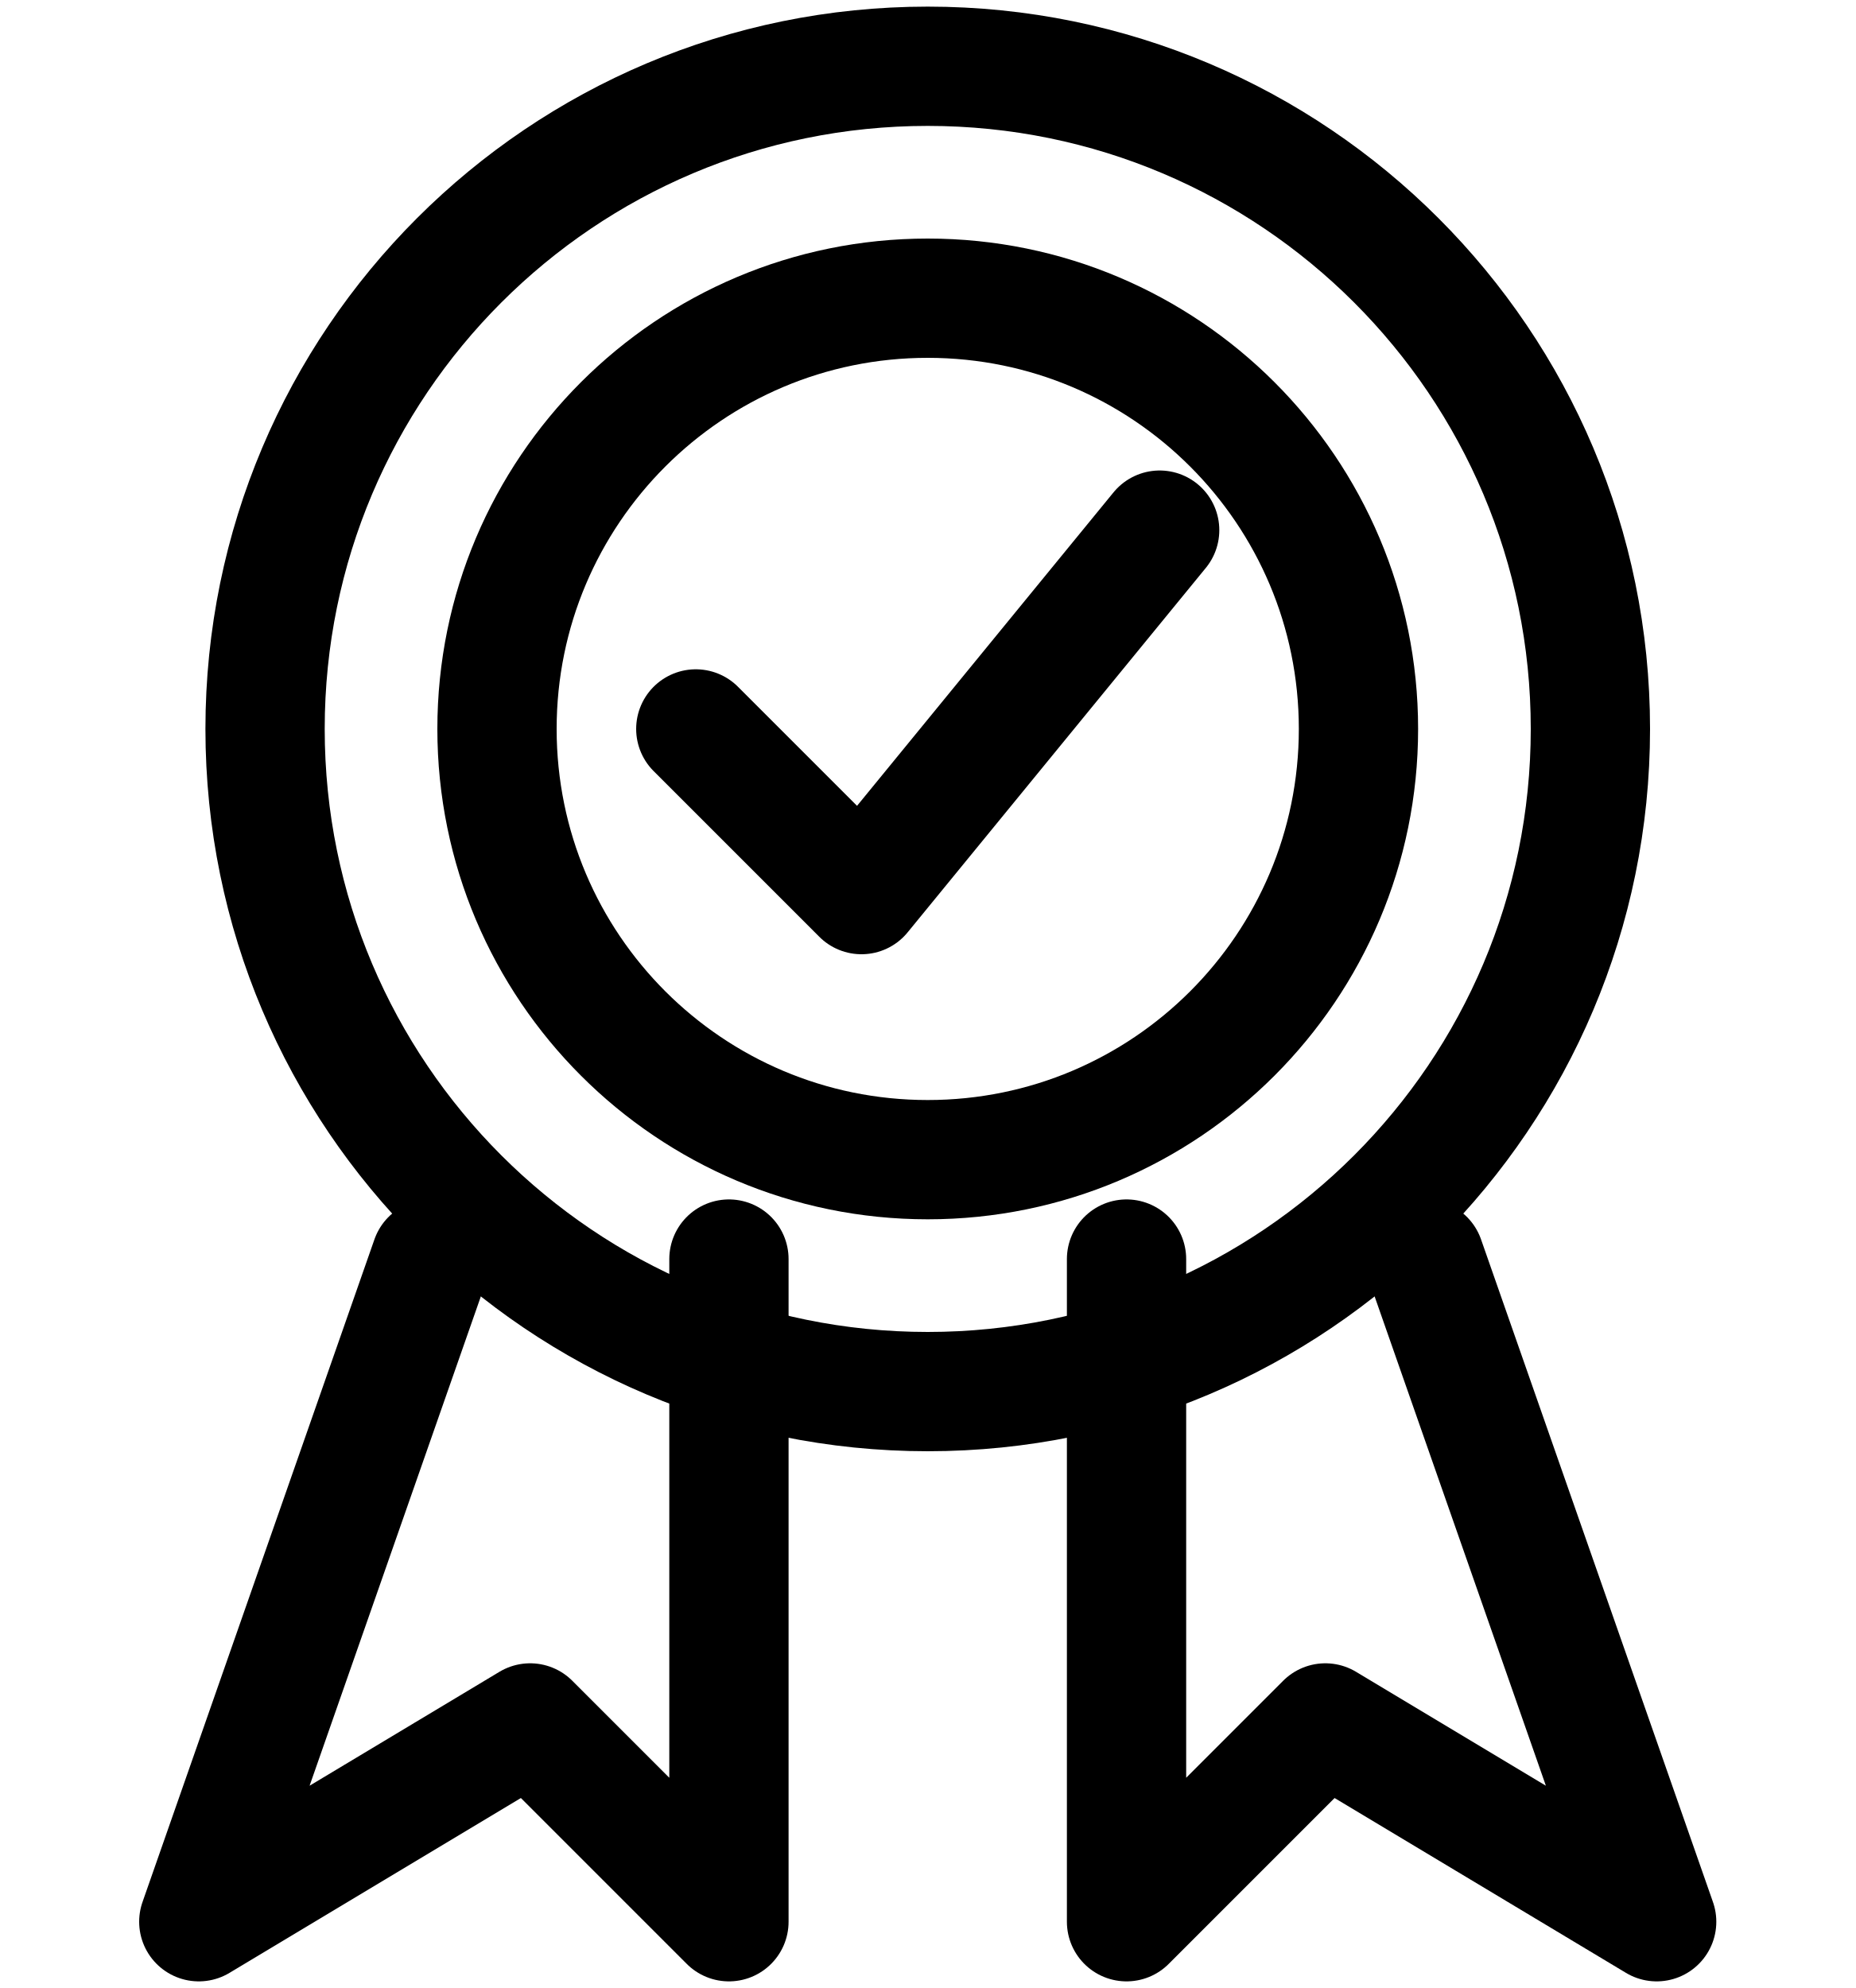
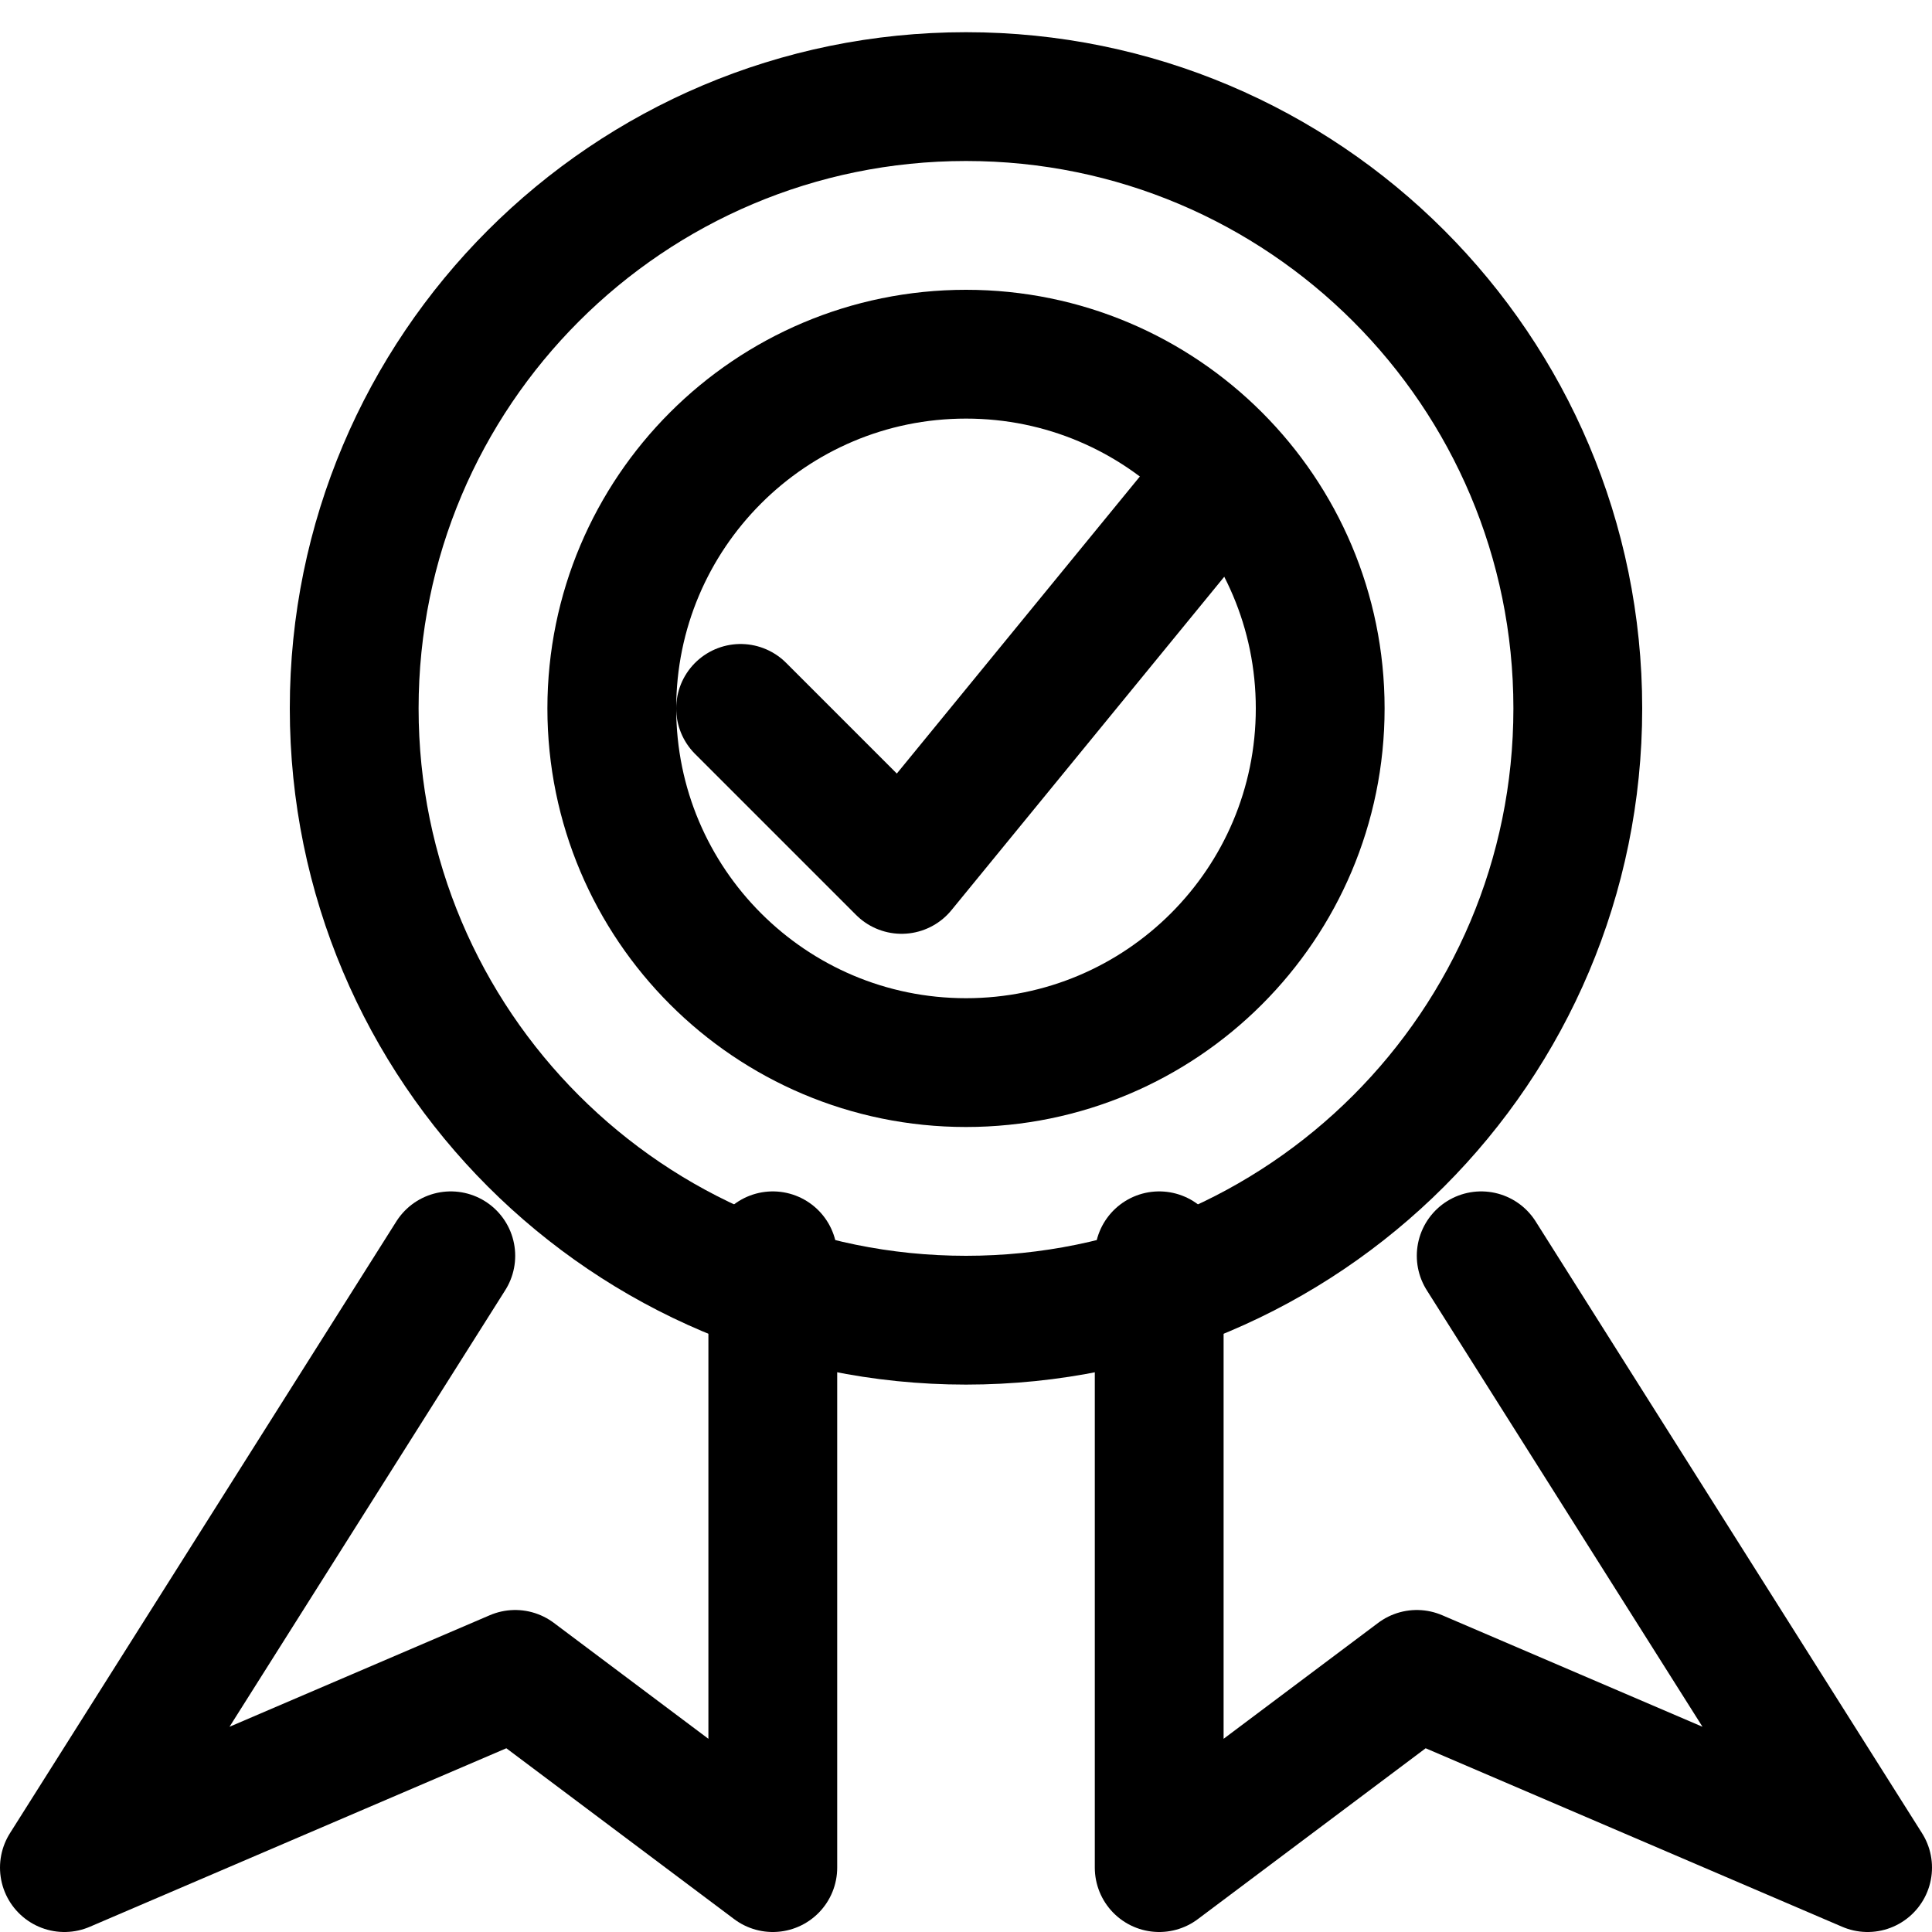
- <svg xmlns="http://www.w3.org/2000/svg" width="28" height="30" viewBox="0 0 28 30" fill="none" stroke="black" stroke-width="1.8" stroke-linecap="round" stroke-linejoin="round">
-   <circle cx="14" cy="11" r="10" />
-   <circle cx="14" cy="11" r="6.5" />
-   <polyline points="10.5,11 13,13.5 17.5,8" />
-   <polyline points="6.5,19 3,29 8,26 11,29 11,19" />
-   <polyline points="17,19 17,29 20,26 25,29 21.5,19" />
+ <svg xmlns="http://www.w3.org/2000/svg" width="30" height="30" viewBox="0 0 30 30" fill="none" stroke="black" stroke-width="2" stroke-linecap="round" stroke-linejoin="round">
+   <circle cx="15" cy="11" r="9.5" />
+   <circle cx="15" cy="11" r="5.5" />
+   <polyline points="11.5,11 14,13.5 18.5,8" />
+   <polyline points="7,19.5 1,29 8,26 12,29 12,19.5" />
+   <polyline points="18,19.5 18,29 22,26 29,29 23,19.5" />
</svg>
